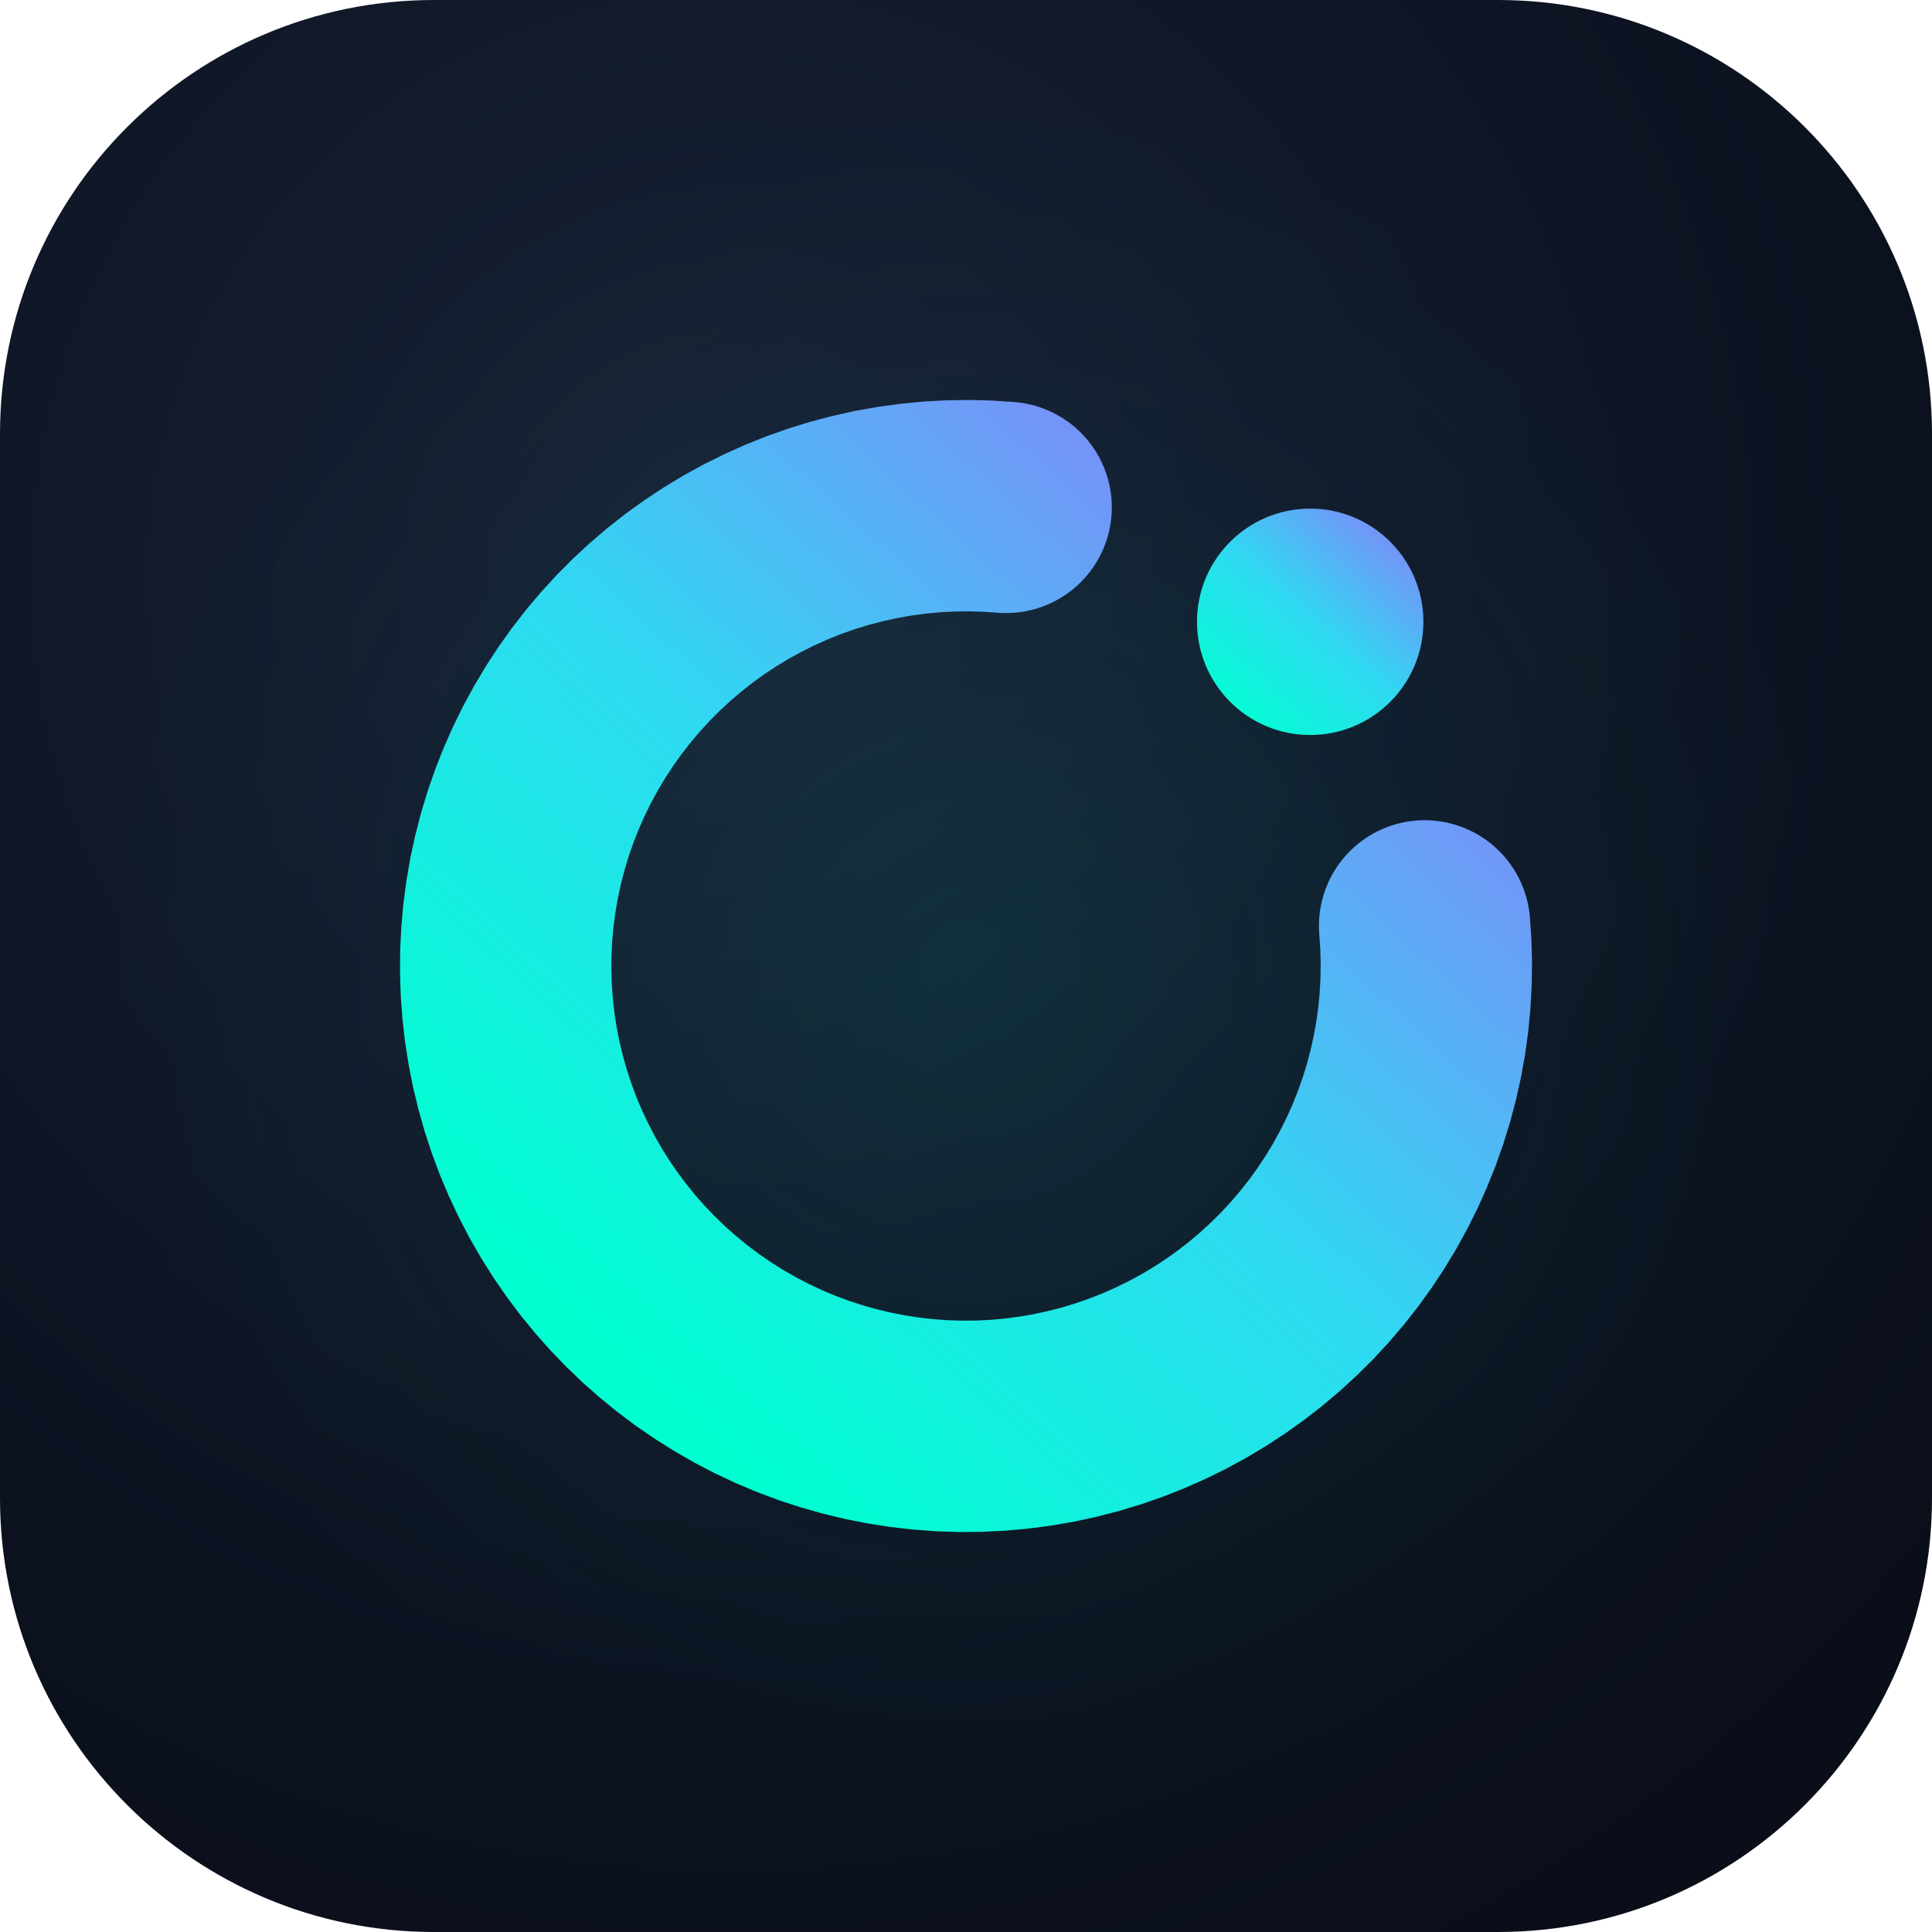
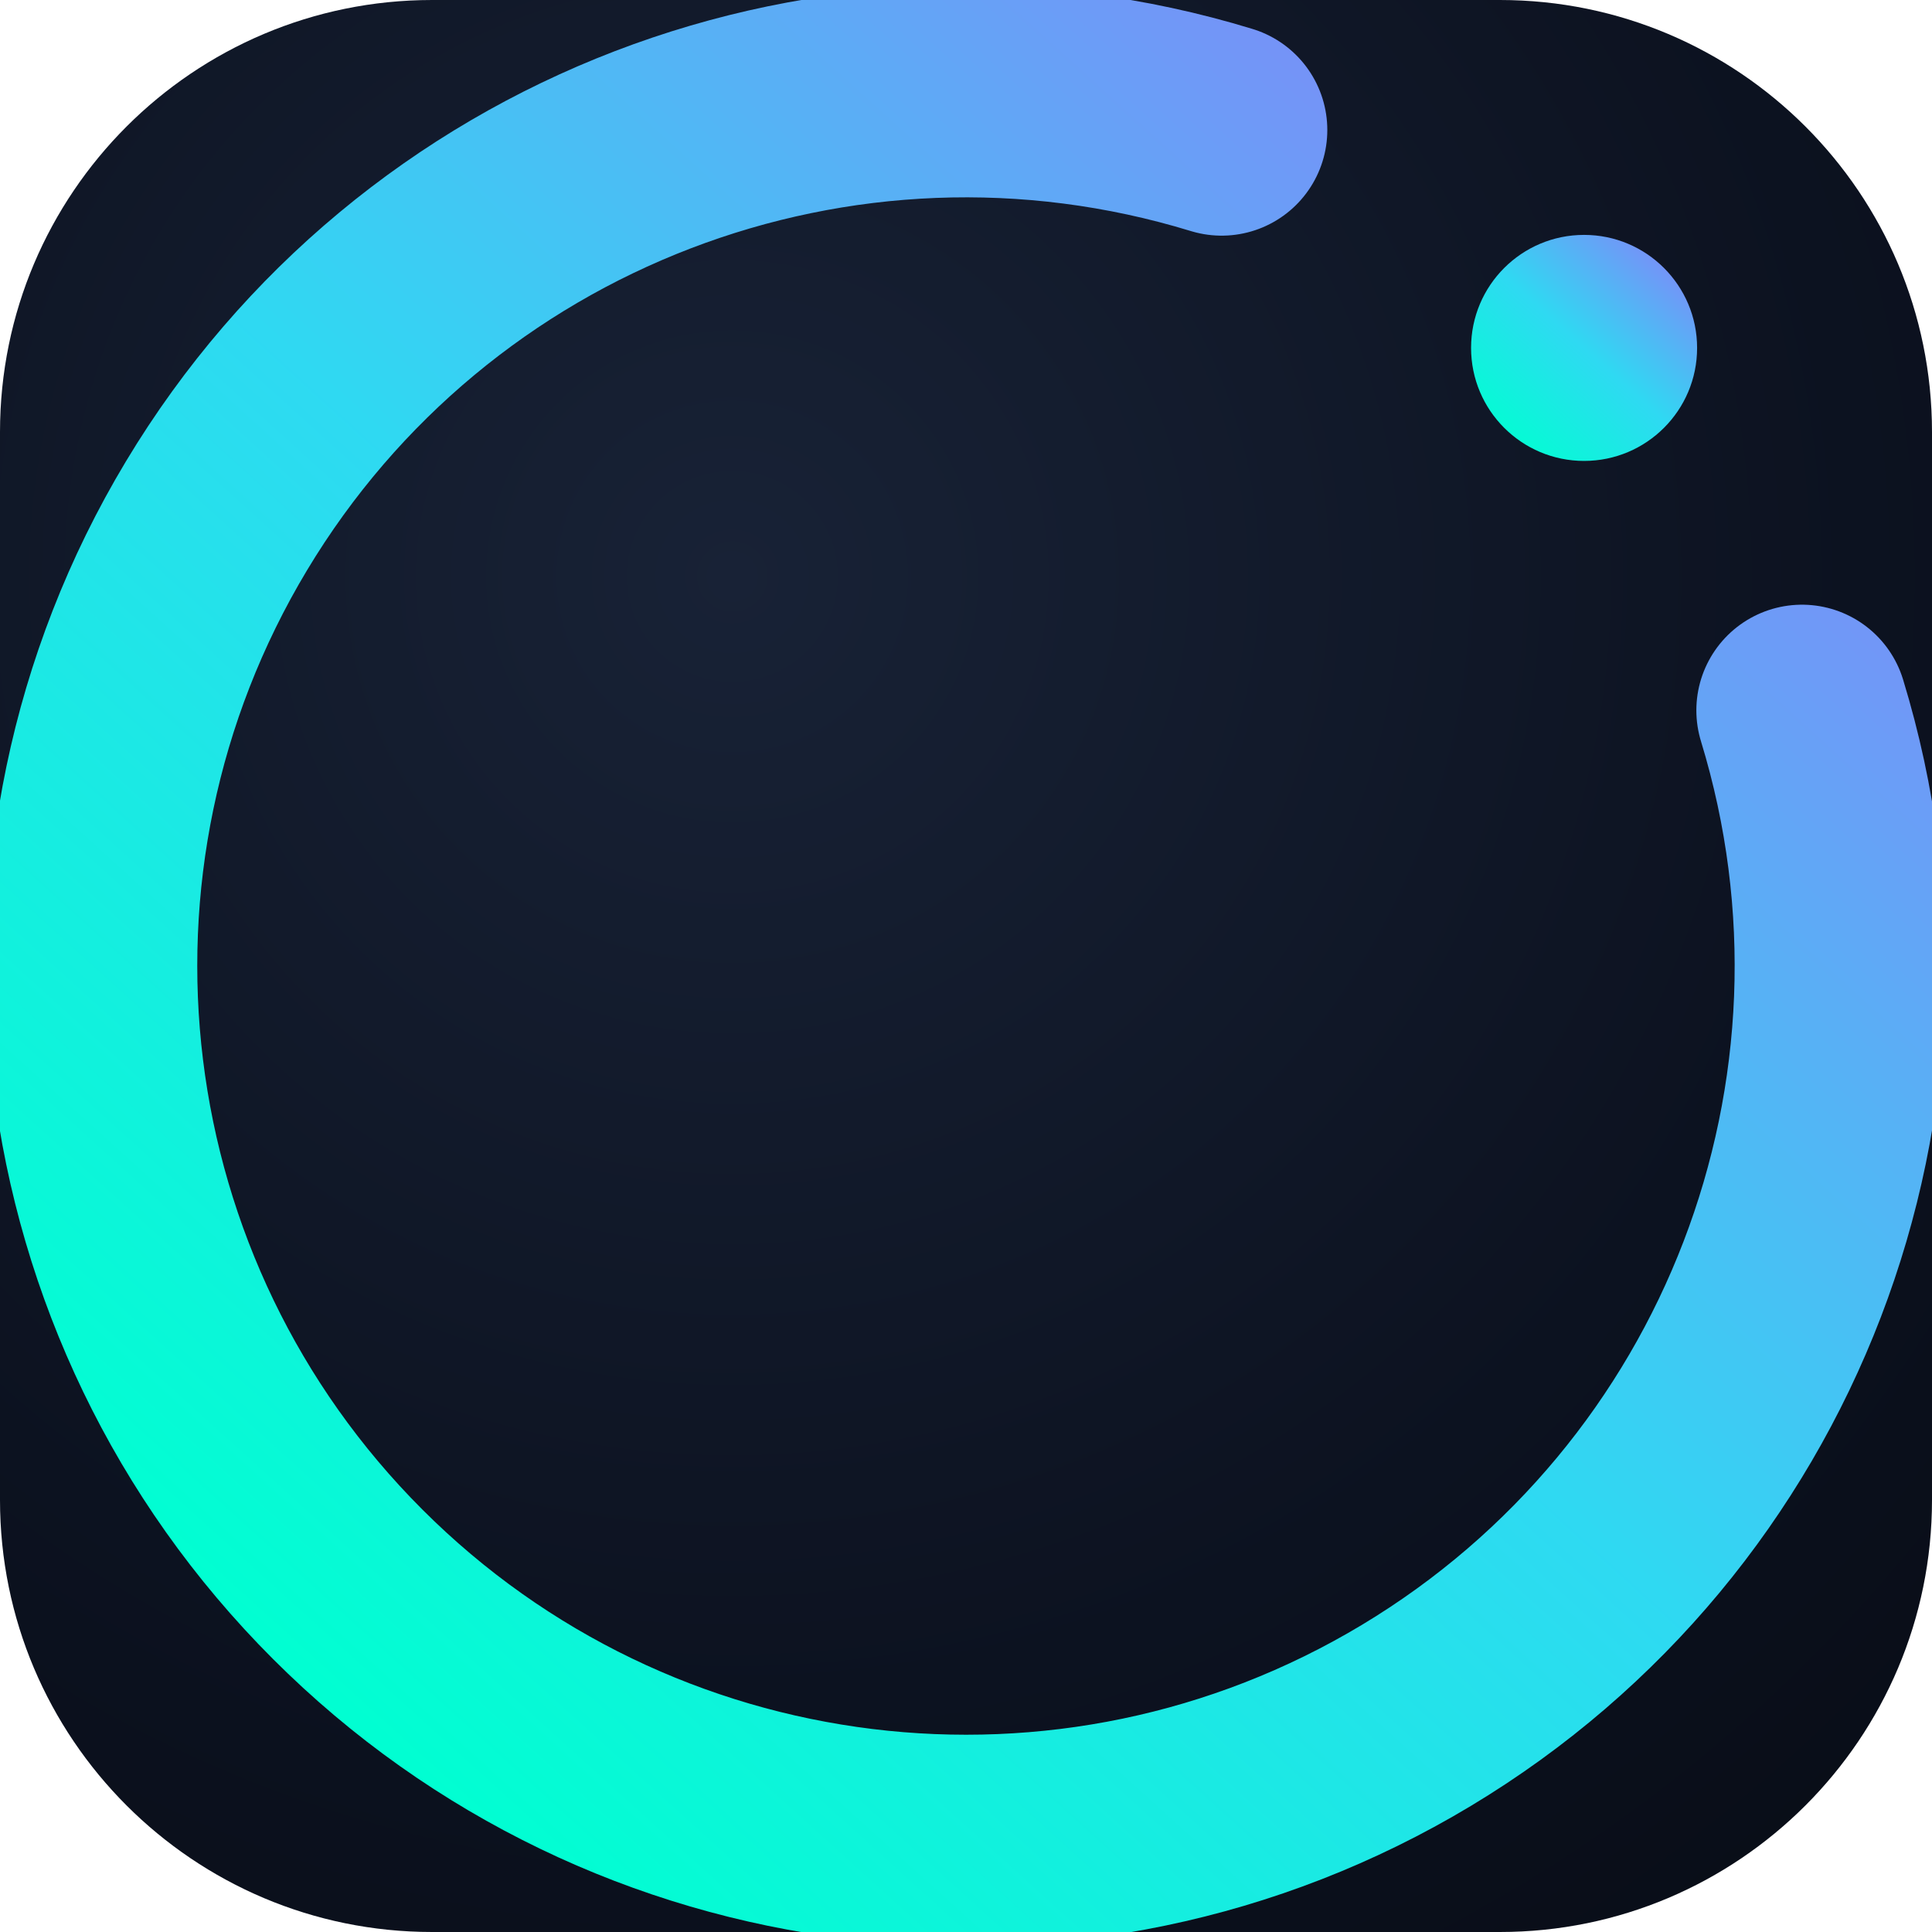
<svg xmlns="http://www.w3.org/2000/svg" width="1024" height="1024" viewBox="0 0 1024 1024">
  <defs>
    <linearGradient id="ozg" x1="0.12" y1="0.92" x2="0.88" y2="0.08">
      <stop offset="0" stop-color="#00FFD1" />
      <stop offset="0.5" stop-color="#2FD9F2" />
      <stop offset="1" stop-color="#7C8CF8" />
    </linearGradient>
    <radialGradient id="ozbg" cx="0.38" cy="0.30" r="1.05">
      <stop offset="0" stop-color="#182236" />
      <stop offset="0.55" stop-color="#0C1220" />
      <stop offset="1" stop-color="#070A12" />
    </radialGradient>
-     <radialGradient id="ozhl" cx="0.5" cy="0.5" r="0.5">
-       <stop offset="0" stop-color="#00E5C8" stop-opacity="0.1" />
-       <stop offset="0.55" stop-color="#00E5C8" stop-opacity="0.035" />
-       <stop offset="1" stop-color="#00E5C8" stop-opacity="0" />
-     </radialGradient>
  </defs>
-   <rect width="1024" height="1024" rx="230" fill="url(#ozbg)" />
-   <circle cx="512.00" cy="512.00" r="463.6" fill="url(#ozhl)" />
-   <path d="M 533.27 268.93 L 523.35 268.26 L 513.42 268.00 L 503.48 268.15 L 493.56 268.70 L 483.67 269.65 L 473.83 271.00 L 464.05 272.76 L 454.35 274.91 L 444.74 277.45 L 435.25 280.38 L 425.88 283.70 L 416.66 287.40 L 407.60 291.46 L 398.70 295.90 L 390.00 300.69 L 381.50 305.83 L 373.21 311.32 L 365.16 317.13 L 357.35 323.27 L 349.79 329.73 L 342.50 336.48 L 335.50 343.53 L 328.79 350.85 L 322.38 358.45 L 316.28 366.29 L 310.51 374.38 L 305.08 382.70 L 299.98 391.23 L 295.24 399.96 L 290.86 408.88 L 286.85 417.97 L 283.20 427.21 L 279.94 436.60 L 277.06 446.11 L 274.58 455.73 L 272.48 465.44 L 270.79 475.23 L 269.49 485.08 L 268.59 494.98 L 268.10 504.90 L 268.02 514.84 L 268.33 524.77 L 269.06 534.68 L 270.18 544.55 L 271.71 554.37 L 273.63 564.12 L 275.95 573.78 L 278.66 583.34 L 281.76 592.78 L 285.24 602.09 L 289.09 611.24 L 293.32 620.24 L 297.91 629.05 L 302.85 637.67 L 308.14 646.08 L 313.77 654.27 L 319.73 662.22 L 326.00 669.92 L 332.58 677.37 L 339.47 684.53 L 346.63 691.42 L 354.08 698.00 L 361.78 704.27 L 369.73 710.23 L 377.92 715.86 L 386.33 721.15 L 394.95 726.09 L 403.76 730.68 L 412.76 734.91 L 421.91 738.76 L 431.22 742.24 L 440.66 745.34 L 450.22 748.05 L 459.88 750.37 L 469.63 752.29 L 479.45 753.82 L 489.32 754.94 L 499.23 755.67 L 509.16 755.98 L 519.10 755.90 L 529.02 755.41 L 538.92 754.51 L 548.77 753.21 L 558.56 751.52 L 568.27 749.42 L 577.89 746.94 L 587.40 744.06 L 596.79 740.80 L 606.03 737.15 L 615.12 733.14 L 624.04 728.76 L 632.77 724.02 L 641.30 718.92 L 649.62 713.49 L 657.71 707.72 L 665.55 701.62 L 673.15 695.21 L 680.47 688.50 L 687.52 681.50 L 694.27 674.21 L 700.73 666.65 L 706.87 658.84 L 712.68 650.79 L 718.17 642.50 L 723.31 634.00 L 728.10 625.30 L 732.54 616.40 L 736.60 607.34 L 740.30 598.12 L 743.62 588.75 L 746.55 579.26 L 749.09 569.65 L 751.24 559.95 L 753.00 550.17 L 754.35 540.33 L 755.30 530.44 L 755.85 520.52 L 756.00 510.58 L 755.74 500.65 L 755.07 490.73" fill="none" stroke="url(#ozg)" stroke-width="112.0" stroke-linecap="round" />
-   <circle cx="694.43" cy="329.57" r="60.0" fill="url(#ozg)" />
+   <rect width="1024" height="1024" rx="229" fill="url(#ozbg)" />
+   <path d="M955.1 376.5A463.4 463.4 0 1 1 647.5 68.9" fill="none" stroke="url(#ozg)" stroke-width="112.0" stroke-linecap="round" />
+   <circle cx="839.6" cy="184.4" r="59.9" fill="url(#ozg)" />
</svg>
